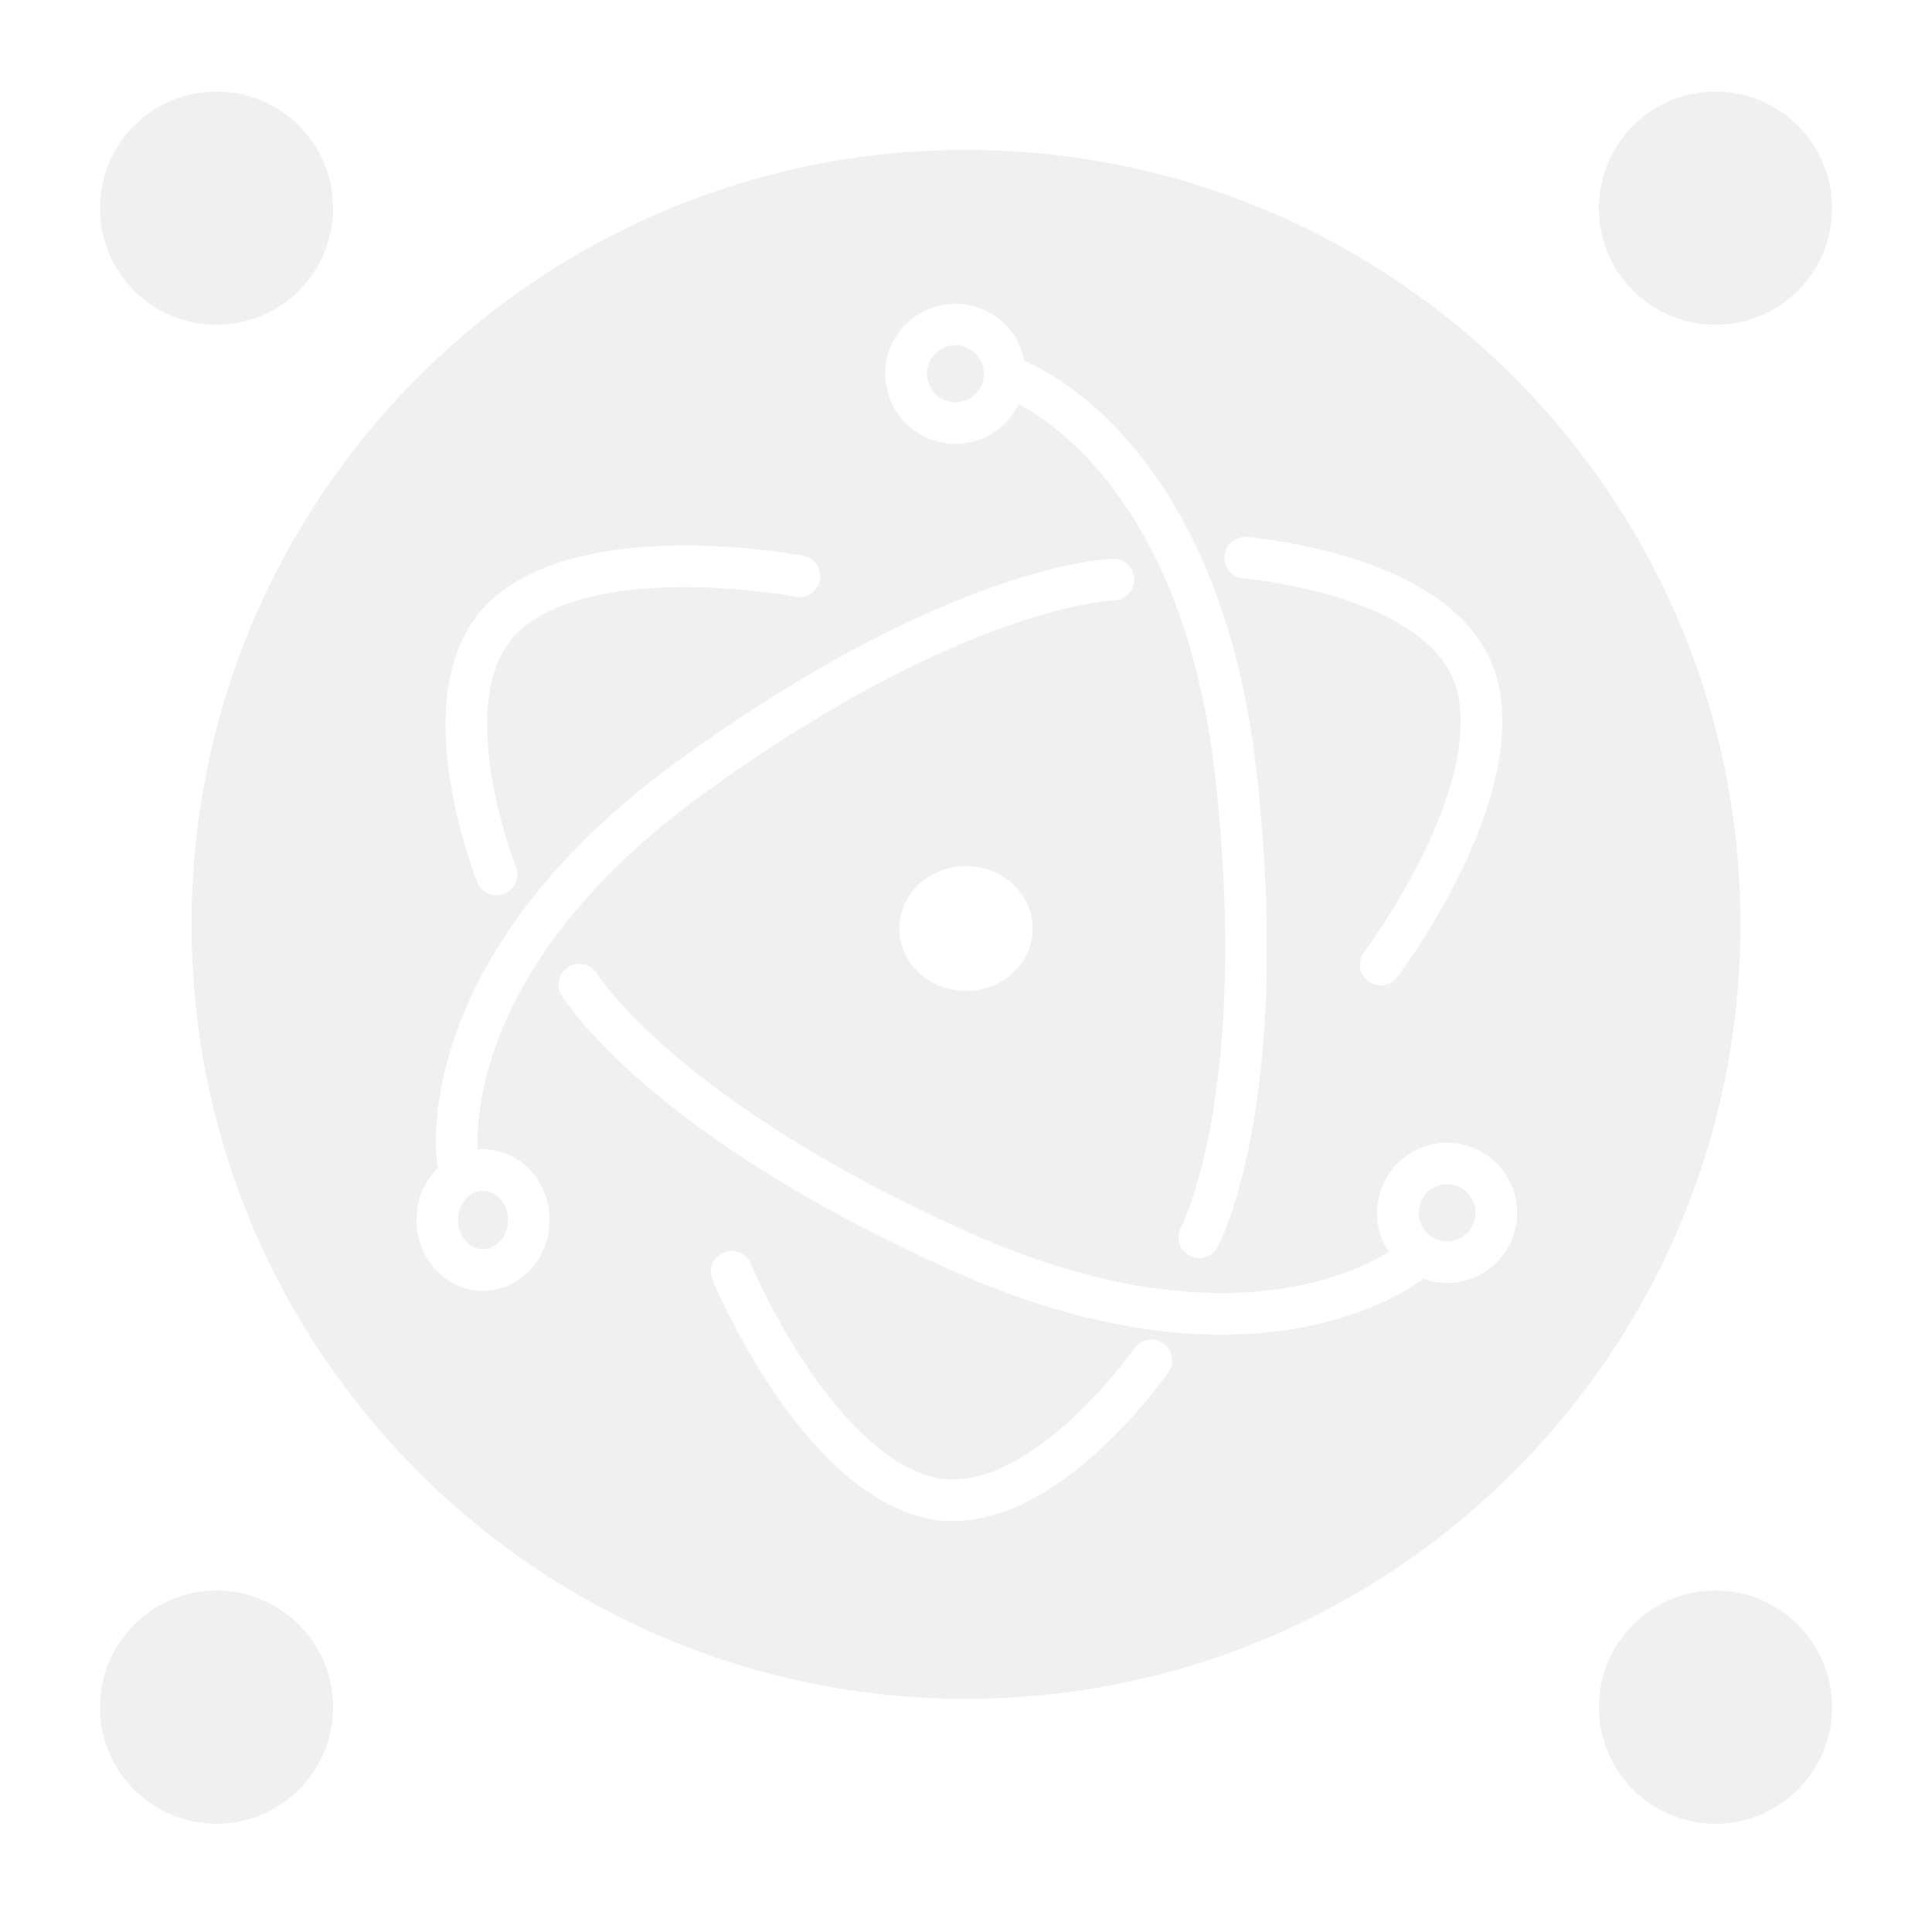
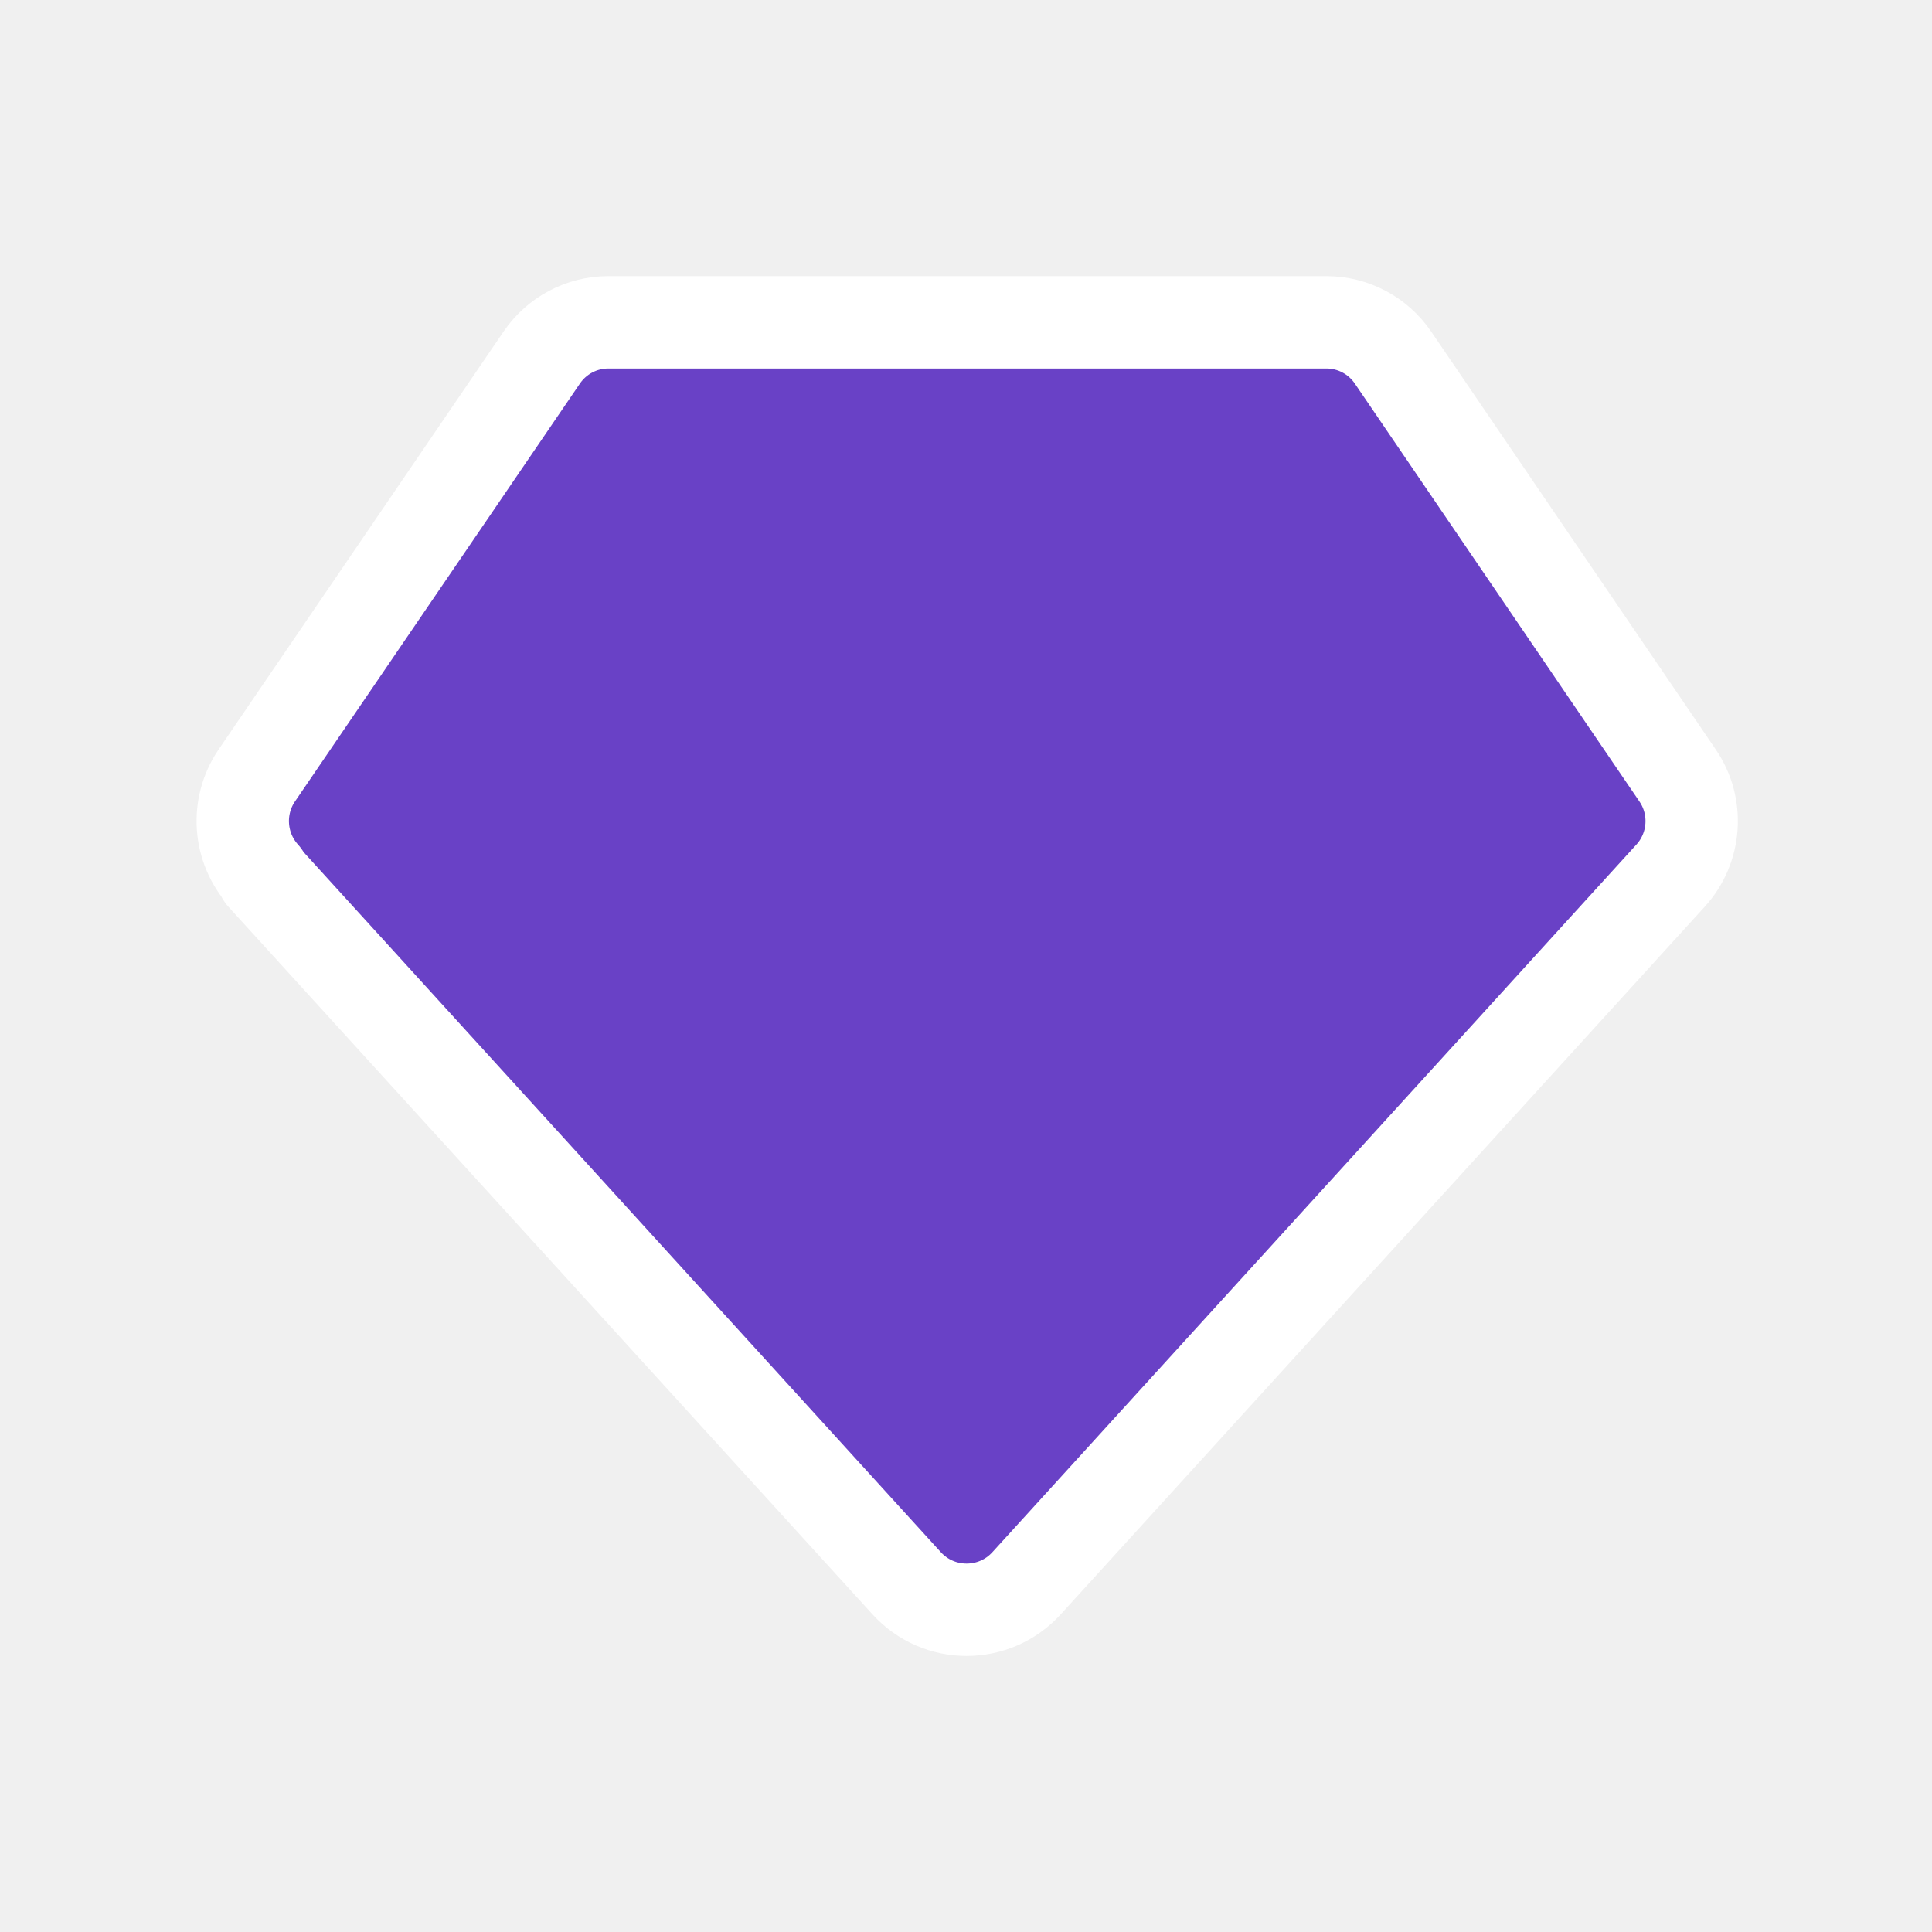
- <svg xmlns="http://www.w3.org/2000/svg" width="232" height="232" viewBox="0 0 232 232" fill="none">
-   <g filter="url(#filter0_b)">
-     <path d="M231.5 1V0.5H231H1H0.5V1V231V231.5H1H231H231.5V231V1ZM40.5 25C40.5 33.008 34.008 39.5 26 39.5C17.992 39.5 11.5 33.008 11.5 25C11.5 16.992 17.992 10.5 26 10.5C34.008 10.5 40.5 16.992 40.5 25ZM220.5 25C220.5 33.008 214.008 39.5 206 39.5C197.992 39.5 191.5 33.008 191.5 25C191.5 16.992 197.992 10.5 206 10.5C214.008 10.5 220.5 16.992 220.5 25ZM40.5 205C40.5 213.008 34.008 219.5 26 219.5C17.992 219.5 11.5 213.008 11.5 205C11.5 196.992 17.992 190.5 26 190.5C34.008 190.5 40.5 196.992 40.5 205ZM220.5 205C220.5 213.008 214.008 219.5 206 219.5C197.992 219.5 191.5 213.008 191.5 205C191.5 196.992 197.992 190.5 206 190.5C214.008 190.5 220.5 196.992 220.5 205ZM209.5 111C209.5 162.639 167.639 204.5 116 204.5C64.361 204.5 22.5 162.639 22.5 111C22.5 59.361 64.361 17.5 116 17.5C167.639 17.5 209.5 59.361 209.5 111Z" fill="white" stroke="white" />
-     <path d="M63.5 146.5C63.5 149.959 60.897 152.5 58 152.5C55.103 152.5 52.5 149.959 52.5 146.5C52.5 143.041 55.103 140.5 58 140.5C60.897 140.5 63.5 143.041 63.5 146.5Z" stroke="white" stroke-width="5" />
-     <path d="M54.986 139.466C54.986 139.466 51.197 116.315 83.187 93.165C115.178 70.014 133.698 69.593 133.698 69.593" stroke="white" stroke-width="5" stroke-linecap="round" />
-     <path d="M178.902 142.686C177.27 139.853 173.652 138.88 170.819 140.512C167.987 142.144 167.014 145.762 168.646 148.595C170.277 151.427 173.896 152.4 176.728 150.768C179.561 149.137 180.534 145.518 178.902 142.686Z" stroke="white" stroke-width="5" />
-     <path d="M169.409 151.555C169.409 151.555 151.24 166.394 115.211 150.232C79.182 134.07 69.572 118.232 69.572 118.232" stroke="white" stroke-width="5" stroke-linecap="round" />
-     <path d="M109.577 41.971C107.966 44.814 108.964 48.426 111.808 50.038C114.651 51.65 118.263 50.651 119.875 47.807C121.487 44.964 120.488 41.352 117.645 39.74C114.801 38.129 111.189 39.127 109.577 41.971Z" stroke="white" stroke-width="5" />
-     <path d="M122.038 45.647C122.038 45.647 144.047 53.767 148.412 93.013C152.778 132.259 144.012 148.579 144.012 148.579" stroke="white" stroke-width="5" stroke-linecap="round" />
-     <path d="M59.633 105C59.633 105 50.437 82.104 61.305 73.362C72.174 64.619 96 69.199 96 69.199" stroke="white" stroke-width="5" stroke-linecap="round" />
-     <path d="M149.532 66.978C149.532 66.978 174.391 68.913 177.477 82.638C180.564 96.363 165.799 115.833 165.799 115.833" stroke="white" stroke-width="5" stroke-linecap="round" />
-     <path d="M138.248 163.363C138.248 163.363 124.023 183.841 110.618 179.573C97.213 175.305 87.866 152.728 87.866 152.728" stroke="white" stroke-width="5" stroke-linecap="round" />
-     <path d="M116 119C120.418 119 124 115.642 124 111.5C124 107.358 120.418 104 116 104C111.582 104 108 107.358 108 111.5C108 115.642 111.582 119 116 119Z" fill="white" />
-   </g>
-   <defs>
-     <filter id="filter0_b" x="-4" y="-4" width="240" height="240" filterUnits="userSpaceOnUse" color-interpolation-filters="sRGB">
-       <feFlood flood-opacity="0" result="BackgroundImageFix" />
-       <feGaussianBlur in="BackgroundImage" stdDeviation="2" />
-       <feComposite in2="SourceAlpha" operator="in" result="effect1_backgroundBlur" />
-       <feBlend mode="normal" in="SourceGraphic" in2="effect1_backgroundBlur" result="shape" />
-     </filter>
-   </defs>
+ <svg xmlns="http://www.w3.org/2000/svg" width="502" height="502" viewBox="0 0 502 502" fill="none">
+   <path fill-rule="evenodd" clip-rule="evenodd" d="M68.23 227.531L235.564 411.368C243.93 420.571 258.384 420.571 266.75 411.368L434.084 227.511C440.63 220.315 441.384 209.543 435.903 201.511L361.921 92.87C358.035 87.18 351.597 83.769 344.707 83.75H158.005C151.115 83.769 144.676 87.18 140.79 92.87L66.745 201.469C61.244 209.522 61.997 220.315 68.565 227.531H68.23Z" fill="#6941C6" stroke="white" stroke-width="24" stroke-linecap="round" stroke-linejoin="round" />
</svg>
